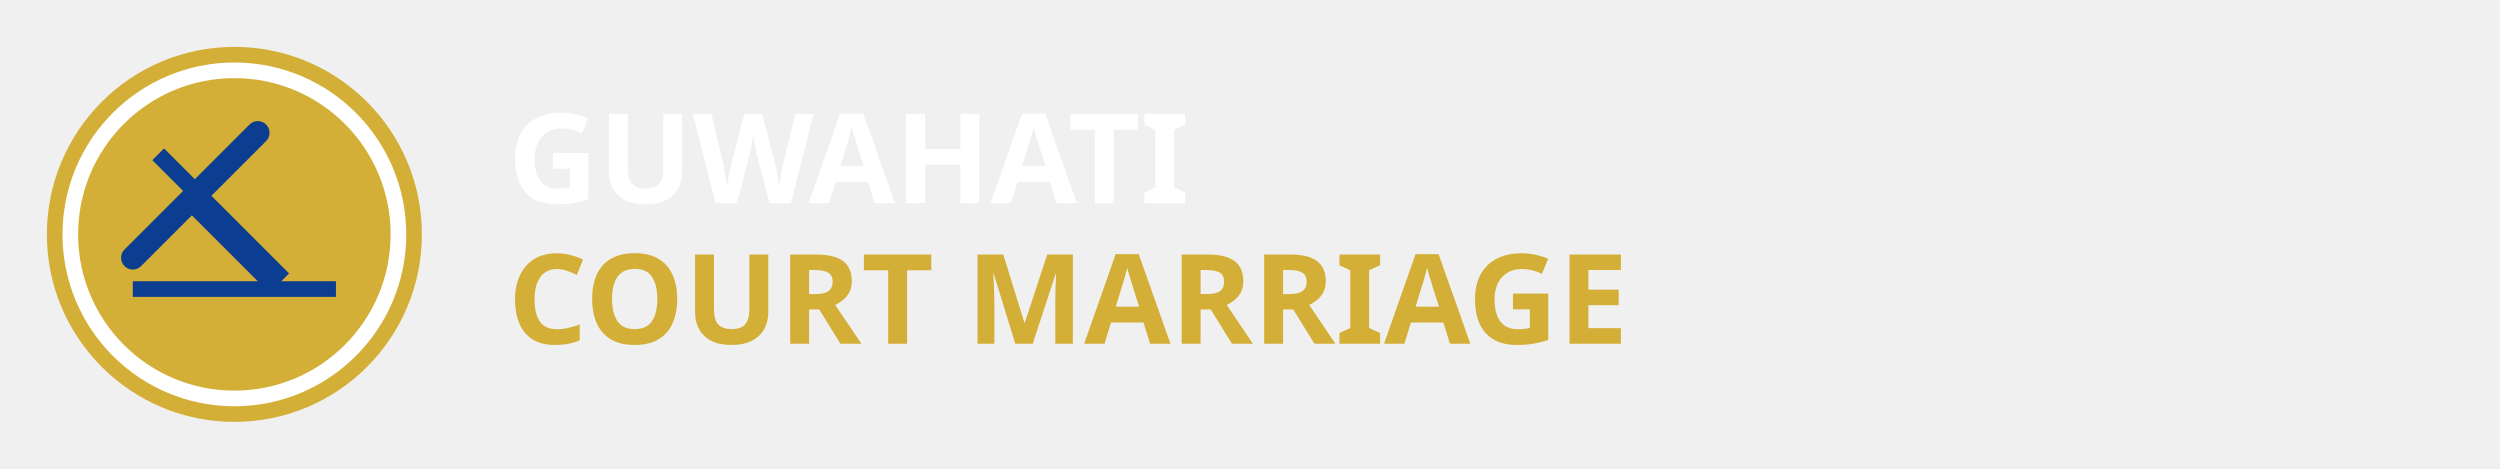
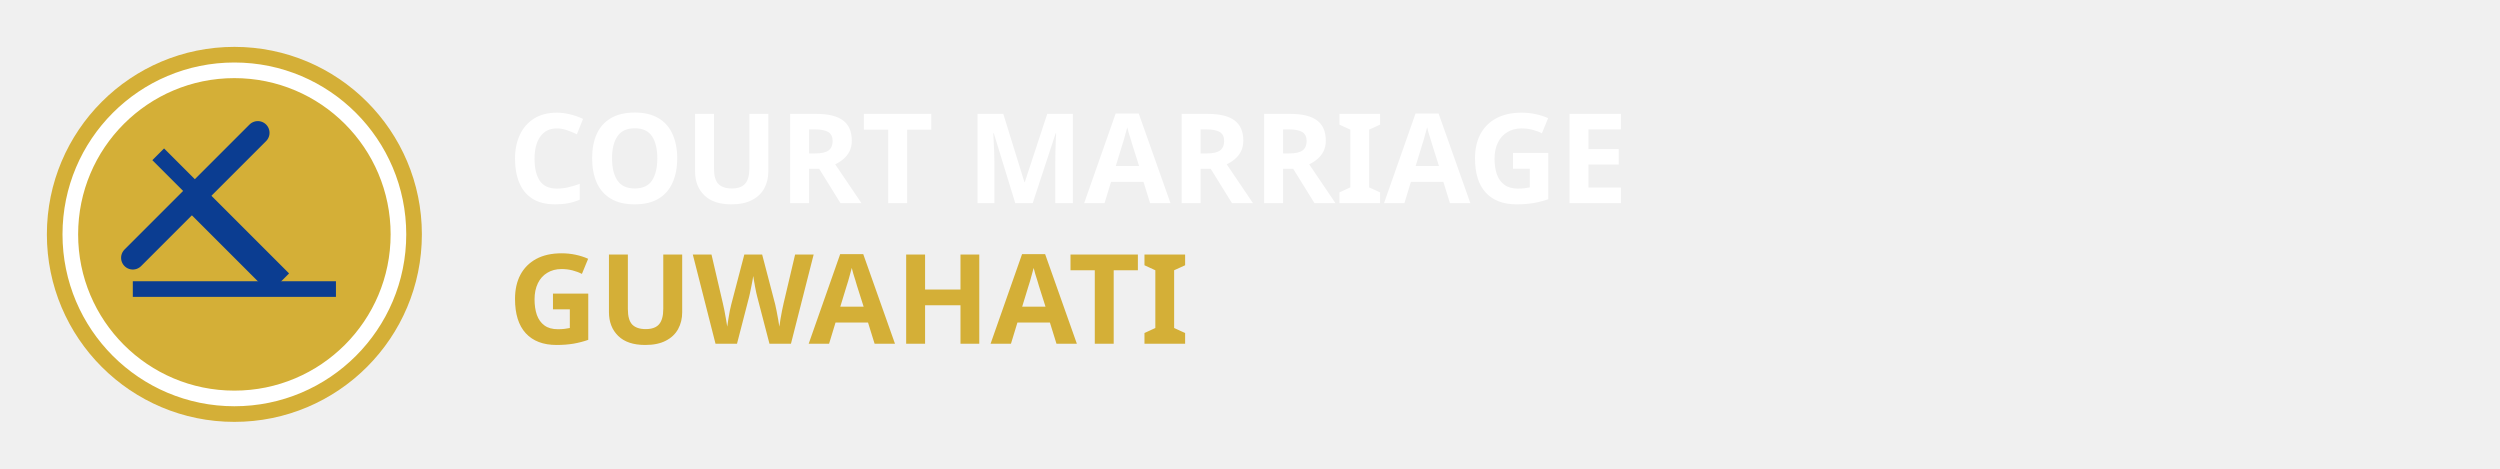
<svg xmlns="http://www.w3.org/2000/svg" viewBox="0 0 320 60" width="320" height="60">
  <g transform="translate(5, 5)">
    <circle cx="25" cy="25" r="24" fill="#D4AF37" />
    <circle cx="25" cy="25" r="21" fill="none" stroke="#FFFFFF" stroke-width="2" />
    <path d="M20 18l12 12-2.5 2.5-12-12z" fill="#0B3D91" />
    <path d="M16 14l6 6-1.5 1.5-6-6z" fill="#0B3D91" />
    <path d="M12 28l16-16" stroke="#0B3D91" stroke-width="3" stroke-linecap="round" />
    <path d="M12 32h26" stroke="#0B3D91" stroke-width="2" />
  </g>
-   <text x="65" y="26" font-family="'Poppins', sans-serif" font-weight="800" font-size="16" fill="#FFFFFF">GUWAHATI</text>
-   <text x="65" y="44" font-family="'Poppins', sans-serif" font-weight="800" font-size="16" fill="#D4AF37">COURT MARRIAGE</text>
+   <text x="65" y="26" font-family="'Poppins', sans-serif" font-weight="800" font-size="16" fill="#FFFFFF">COURT MARRIAGE</text>
+   <text x="65" y="44" font-family="'Poppins', sans-serif" font-weight="800" font-size="16" fill="#D4AF37">GUWAHATI</text>
</svg>
